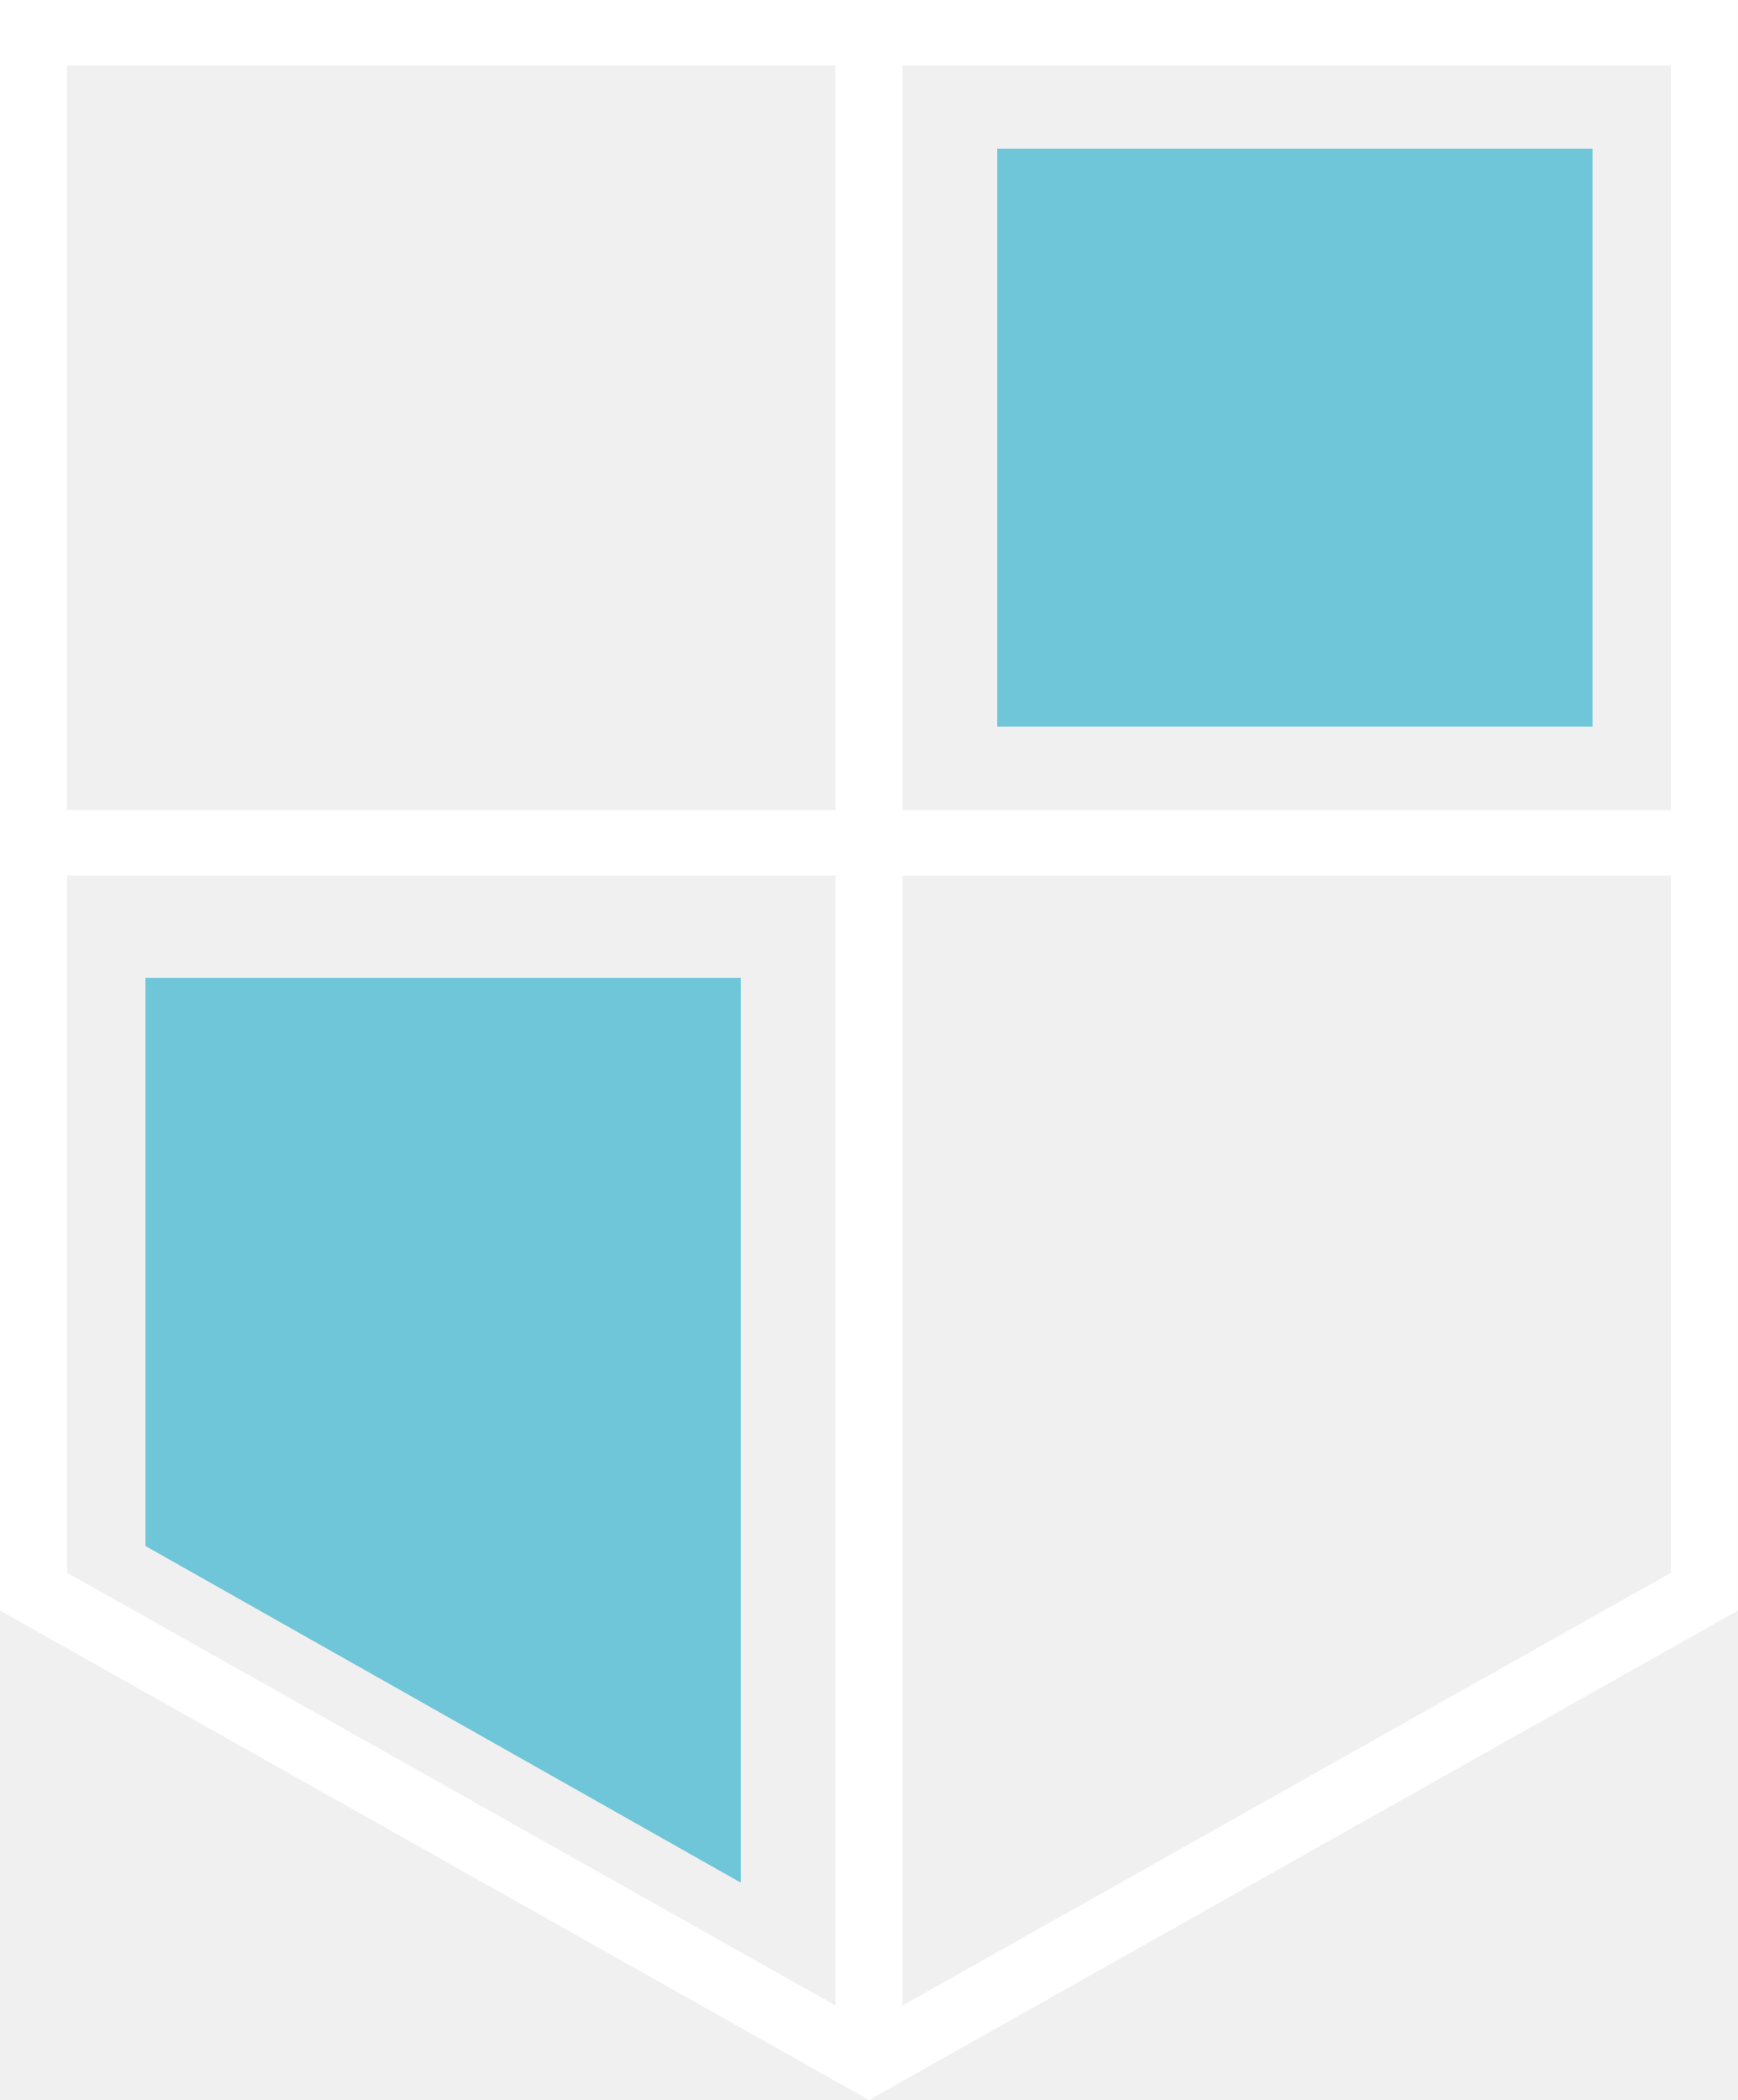
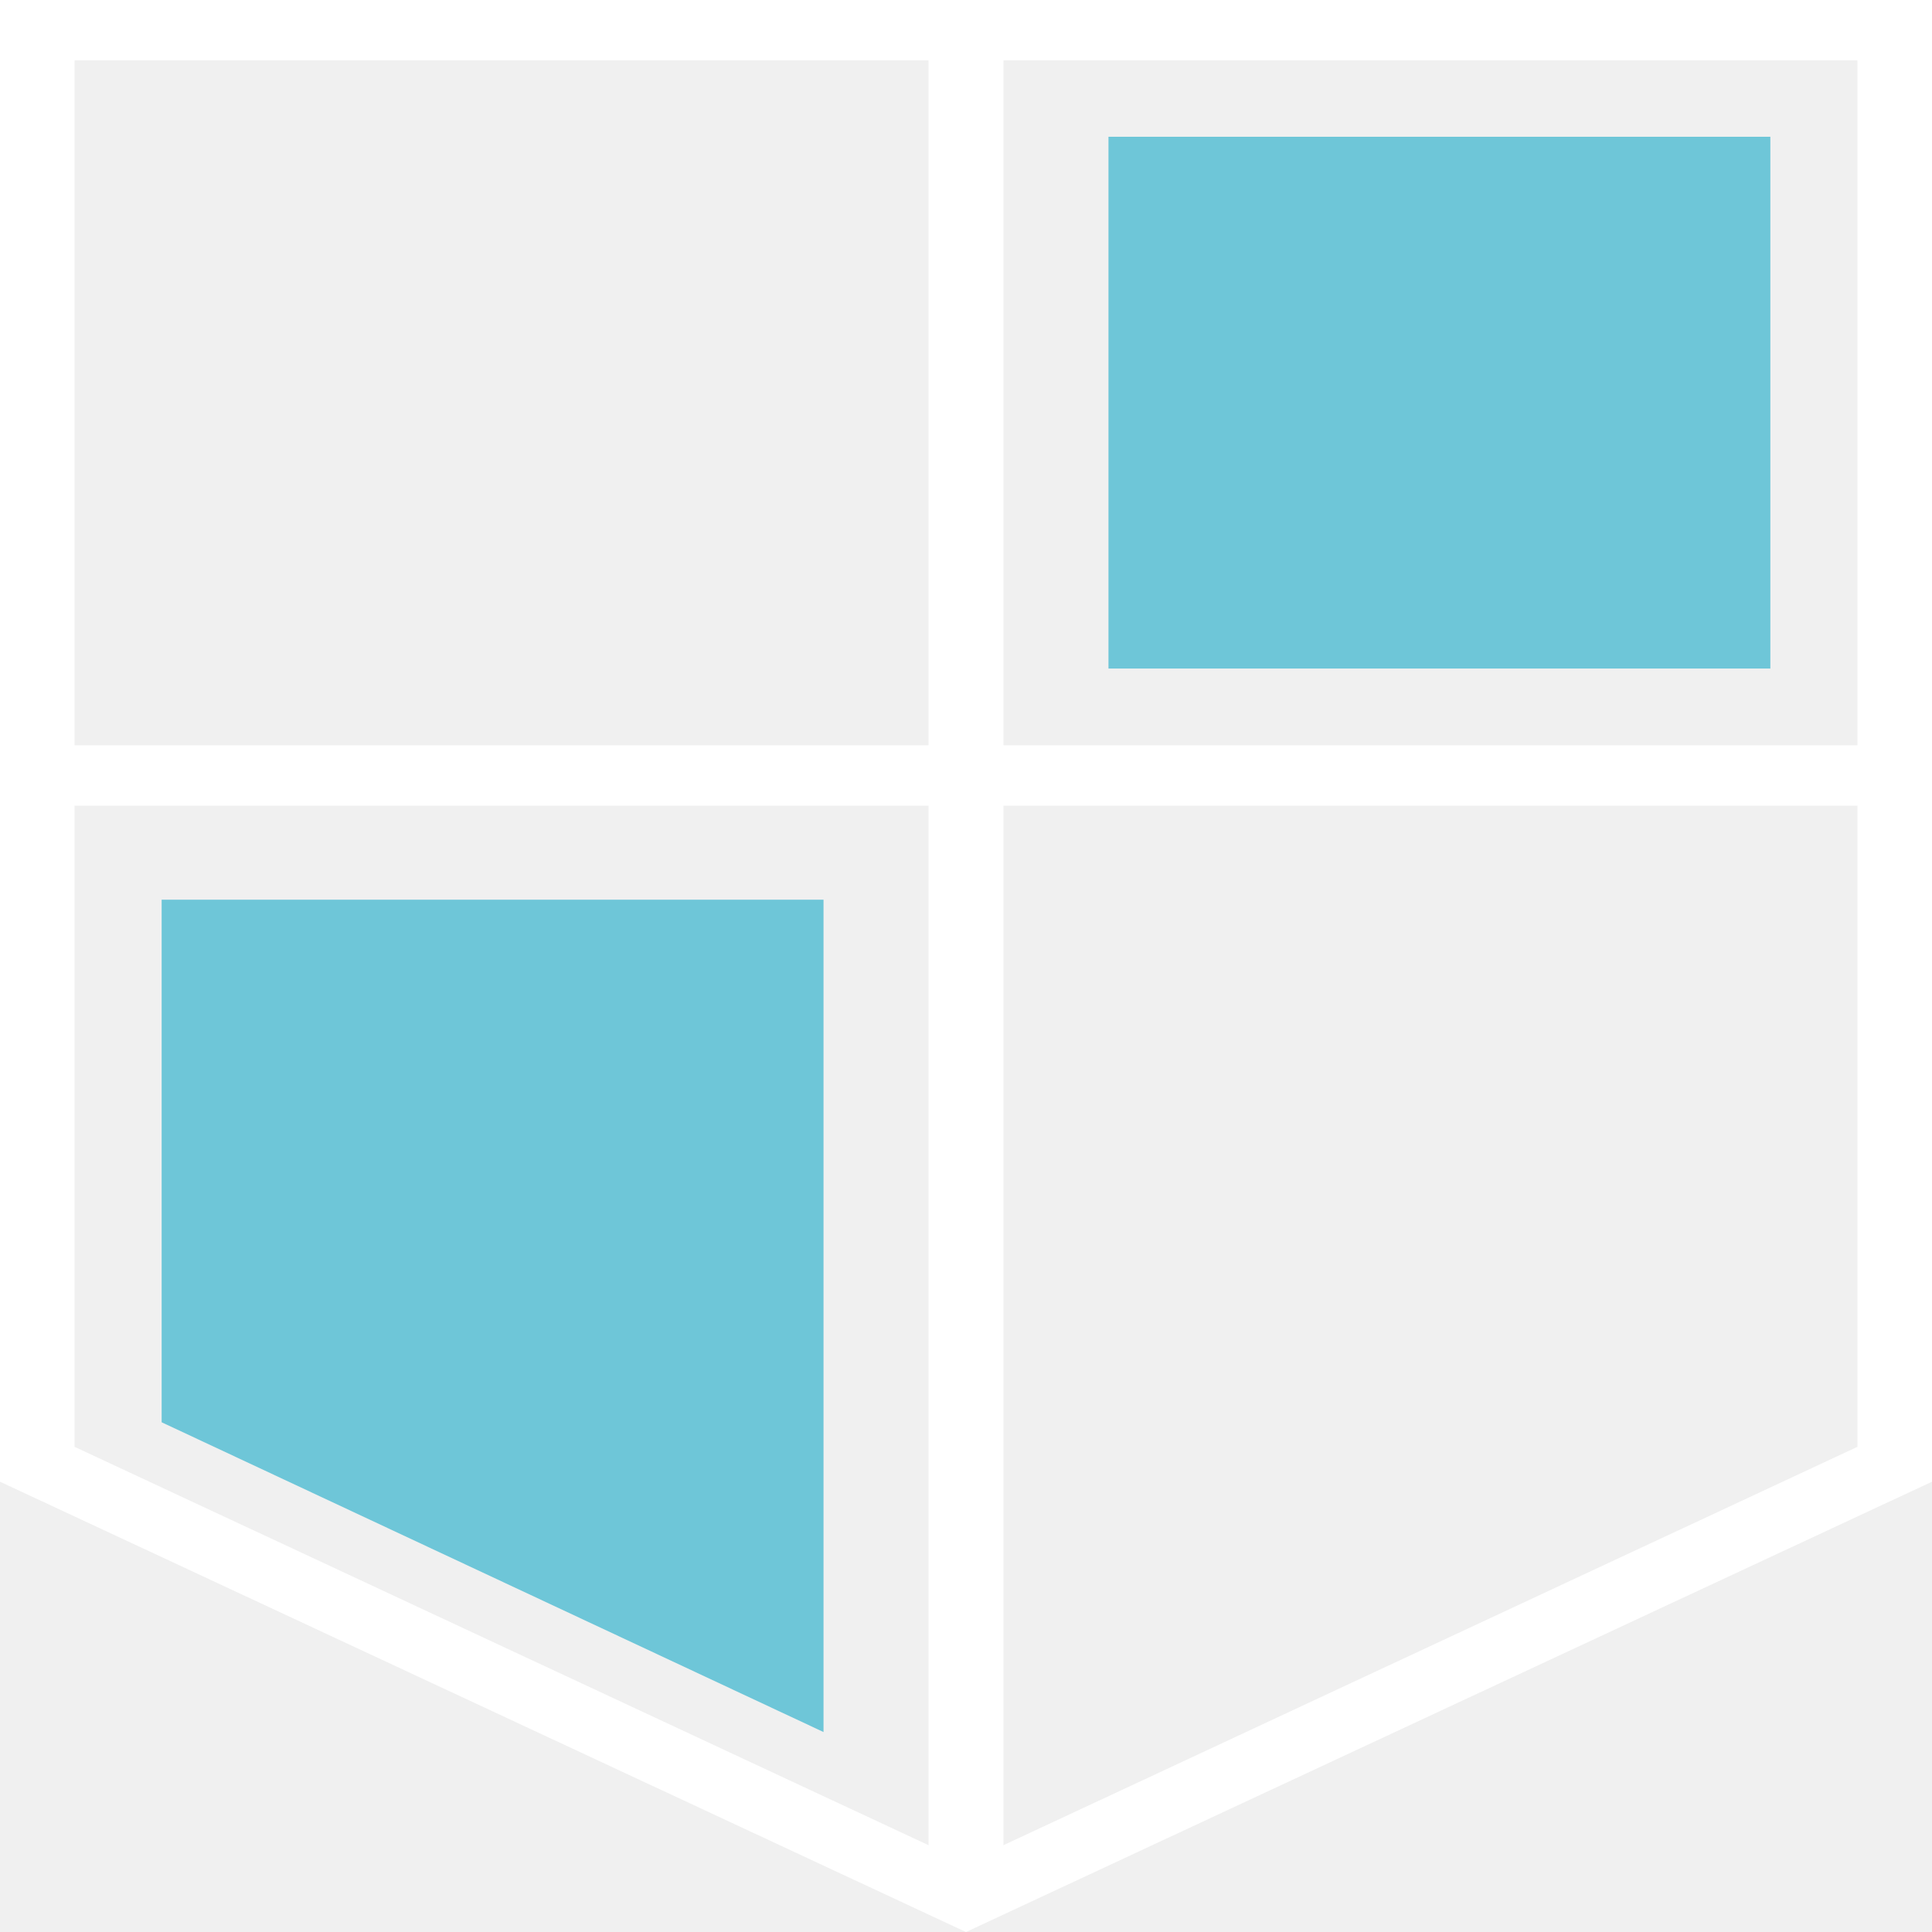
- <svg xmlns="http://www.w3.org/2000/svg" width="24px" height="29px" viewBox="0 0 24 29" version="1.1">
-   <g id="wallet-new" stroke="none" stroke-width="1" fill="none" fill-rule="evenodd">
-     <g id="wallet-final" transform="translate(-161, -1133)" fill-rule="nonzero">
-       <g id="shield" transform="translate(161, 1133)">
-         <path d="M0,0 L0,22.241 L12,29 L24,22.241 L24,0 L0,0 Z M23.074,11.188 L12.463,11.188 L12.463,0.904 L23.074,0.904 L23.074,11.188 Z M11.537,0.904 L11.537,11.188 L0.926,11.188 L0.926,0.904 L11.537,0.904 Z M0.926,12.092 L11.537,12.092 L11.537,27.695 L0.926,21.719 L0.926,12.092 Z M12.463,27.695 L12.463,12.092 L23.074,12.092 L23.074,21.719 L12.463,27.695 Z" id="Shape" fill="#FFFFFF" />
-         <g id="Group" transform="translate(2, 2)" fill="#6EC6D8">
-           <rect id="Rectangle" x="11.771" y="0.053" width="8.22" height="7.981" />
-           <polygon id="Path" points="8.229 11.503 0.009 11.503 0.009 19.35 8.229 23.998" />
-         </g>
-       </g>
-     </g>
+ <svg xmlns="http://www.w3.org/2000/svg" width="24pt" height="24pt" viewBox="0 0 24 24" version="1.1">
+   <g id="surface1">
+     <path style=" stroke:none;fill-rule:nonzero;fill:rgb(100%,100%,100%);fill-opacity:1;" d="M 0 0 L 0 18.406 L 12 24 L 24 18.406 L 24 0 Z M 23.074 9.258 L 12.465 9.258 L 12.465 0.75 L 23.074 0.75 Z M 11.535 0.75 L 11.535 9.258 L 0.926 9.258 L 0.926 0.75 Z M 0.926 10.008 L 11.535 10.008 L 11.535 22.922 L 0.926 17.973 Z M 12.465 22.922 L 12.465 10.008 L 23.074 10.008 L 23.074 17.973 Z M 12.465 22.922 " />
+     <path style=" stroke:none;fill-rule:nonzero;fill:rgb(43.137%,77.647%,84.706%);fill-opacity:1;" d="M 13.77 1.699 L 21.992 1.699 L 21.992 8.305 L 13.77 8.305 Z M 13.77 1.699 " />
+     <path style=" stroke:none;fill-rule:nonzero;fill:rgb(43.137%,77.647%,84.706%);fill-opacity:1;" d="M 10.23 11.176 L 2.008 11.176 L 2.008 17.668 L 10.23 21.516 Z M 10.23 11.176 " />
  </g>
</svg>
